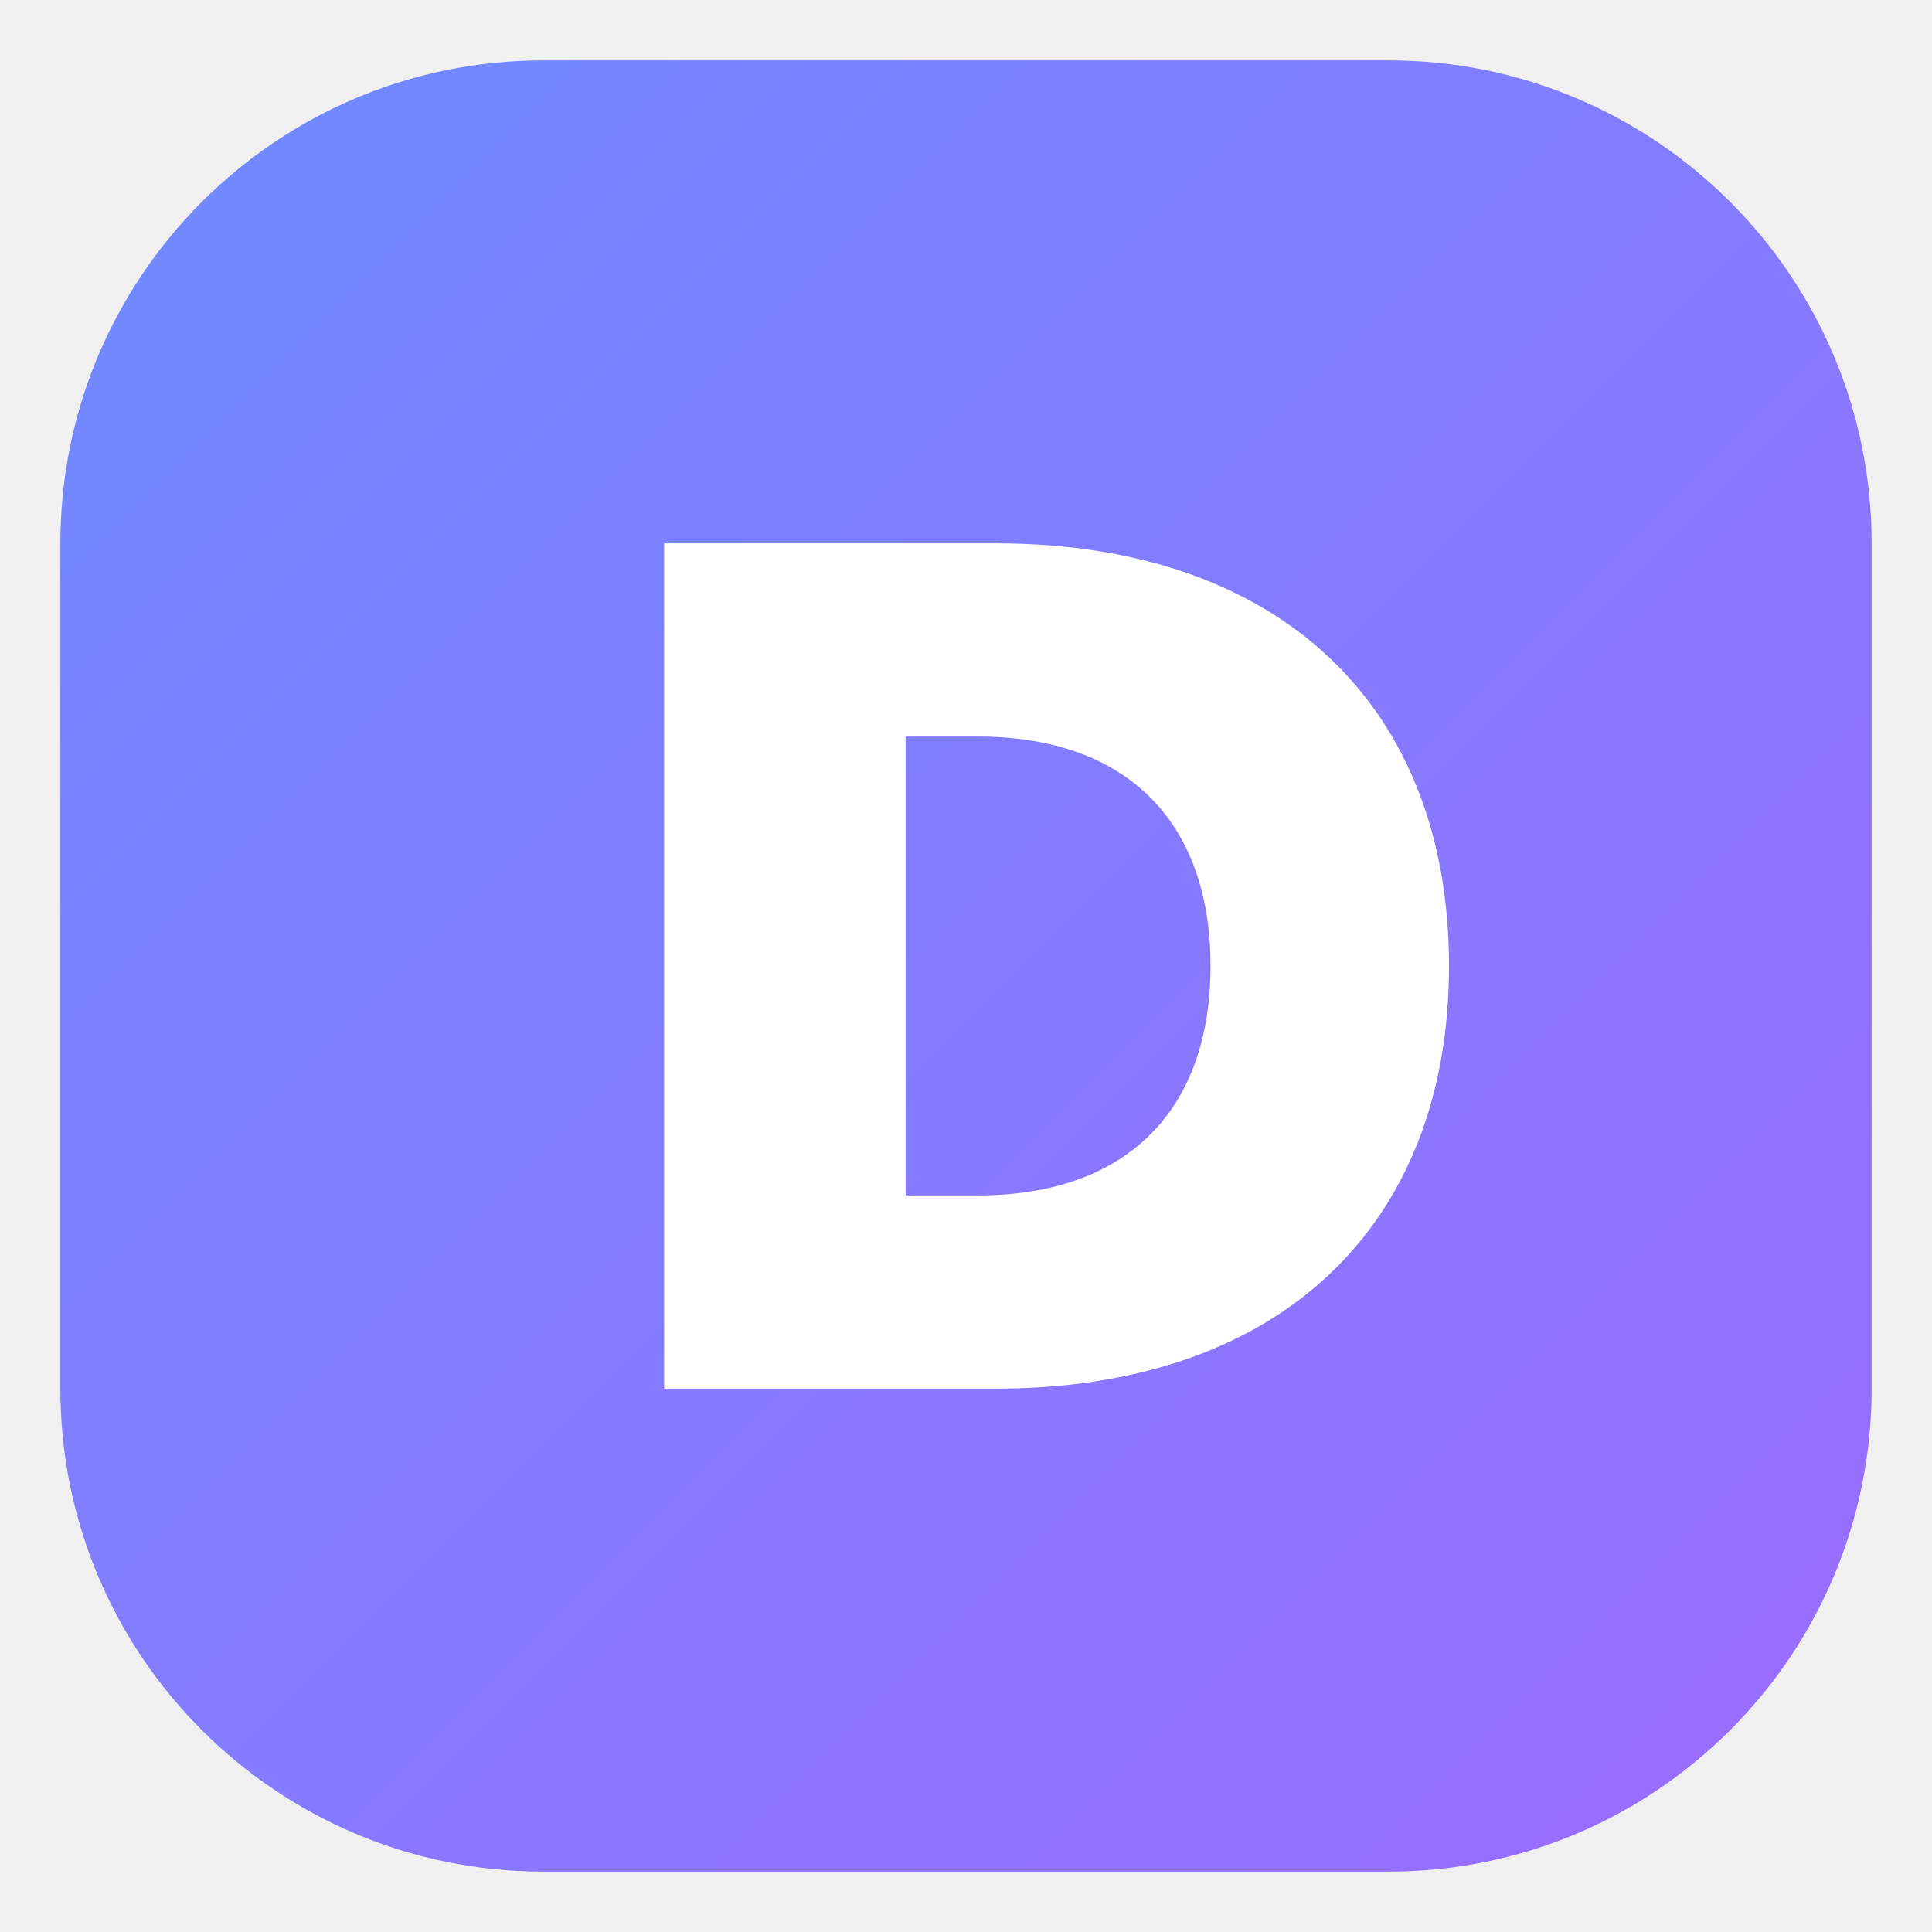
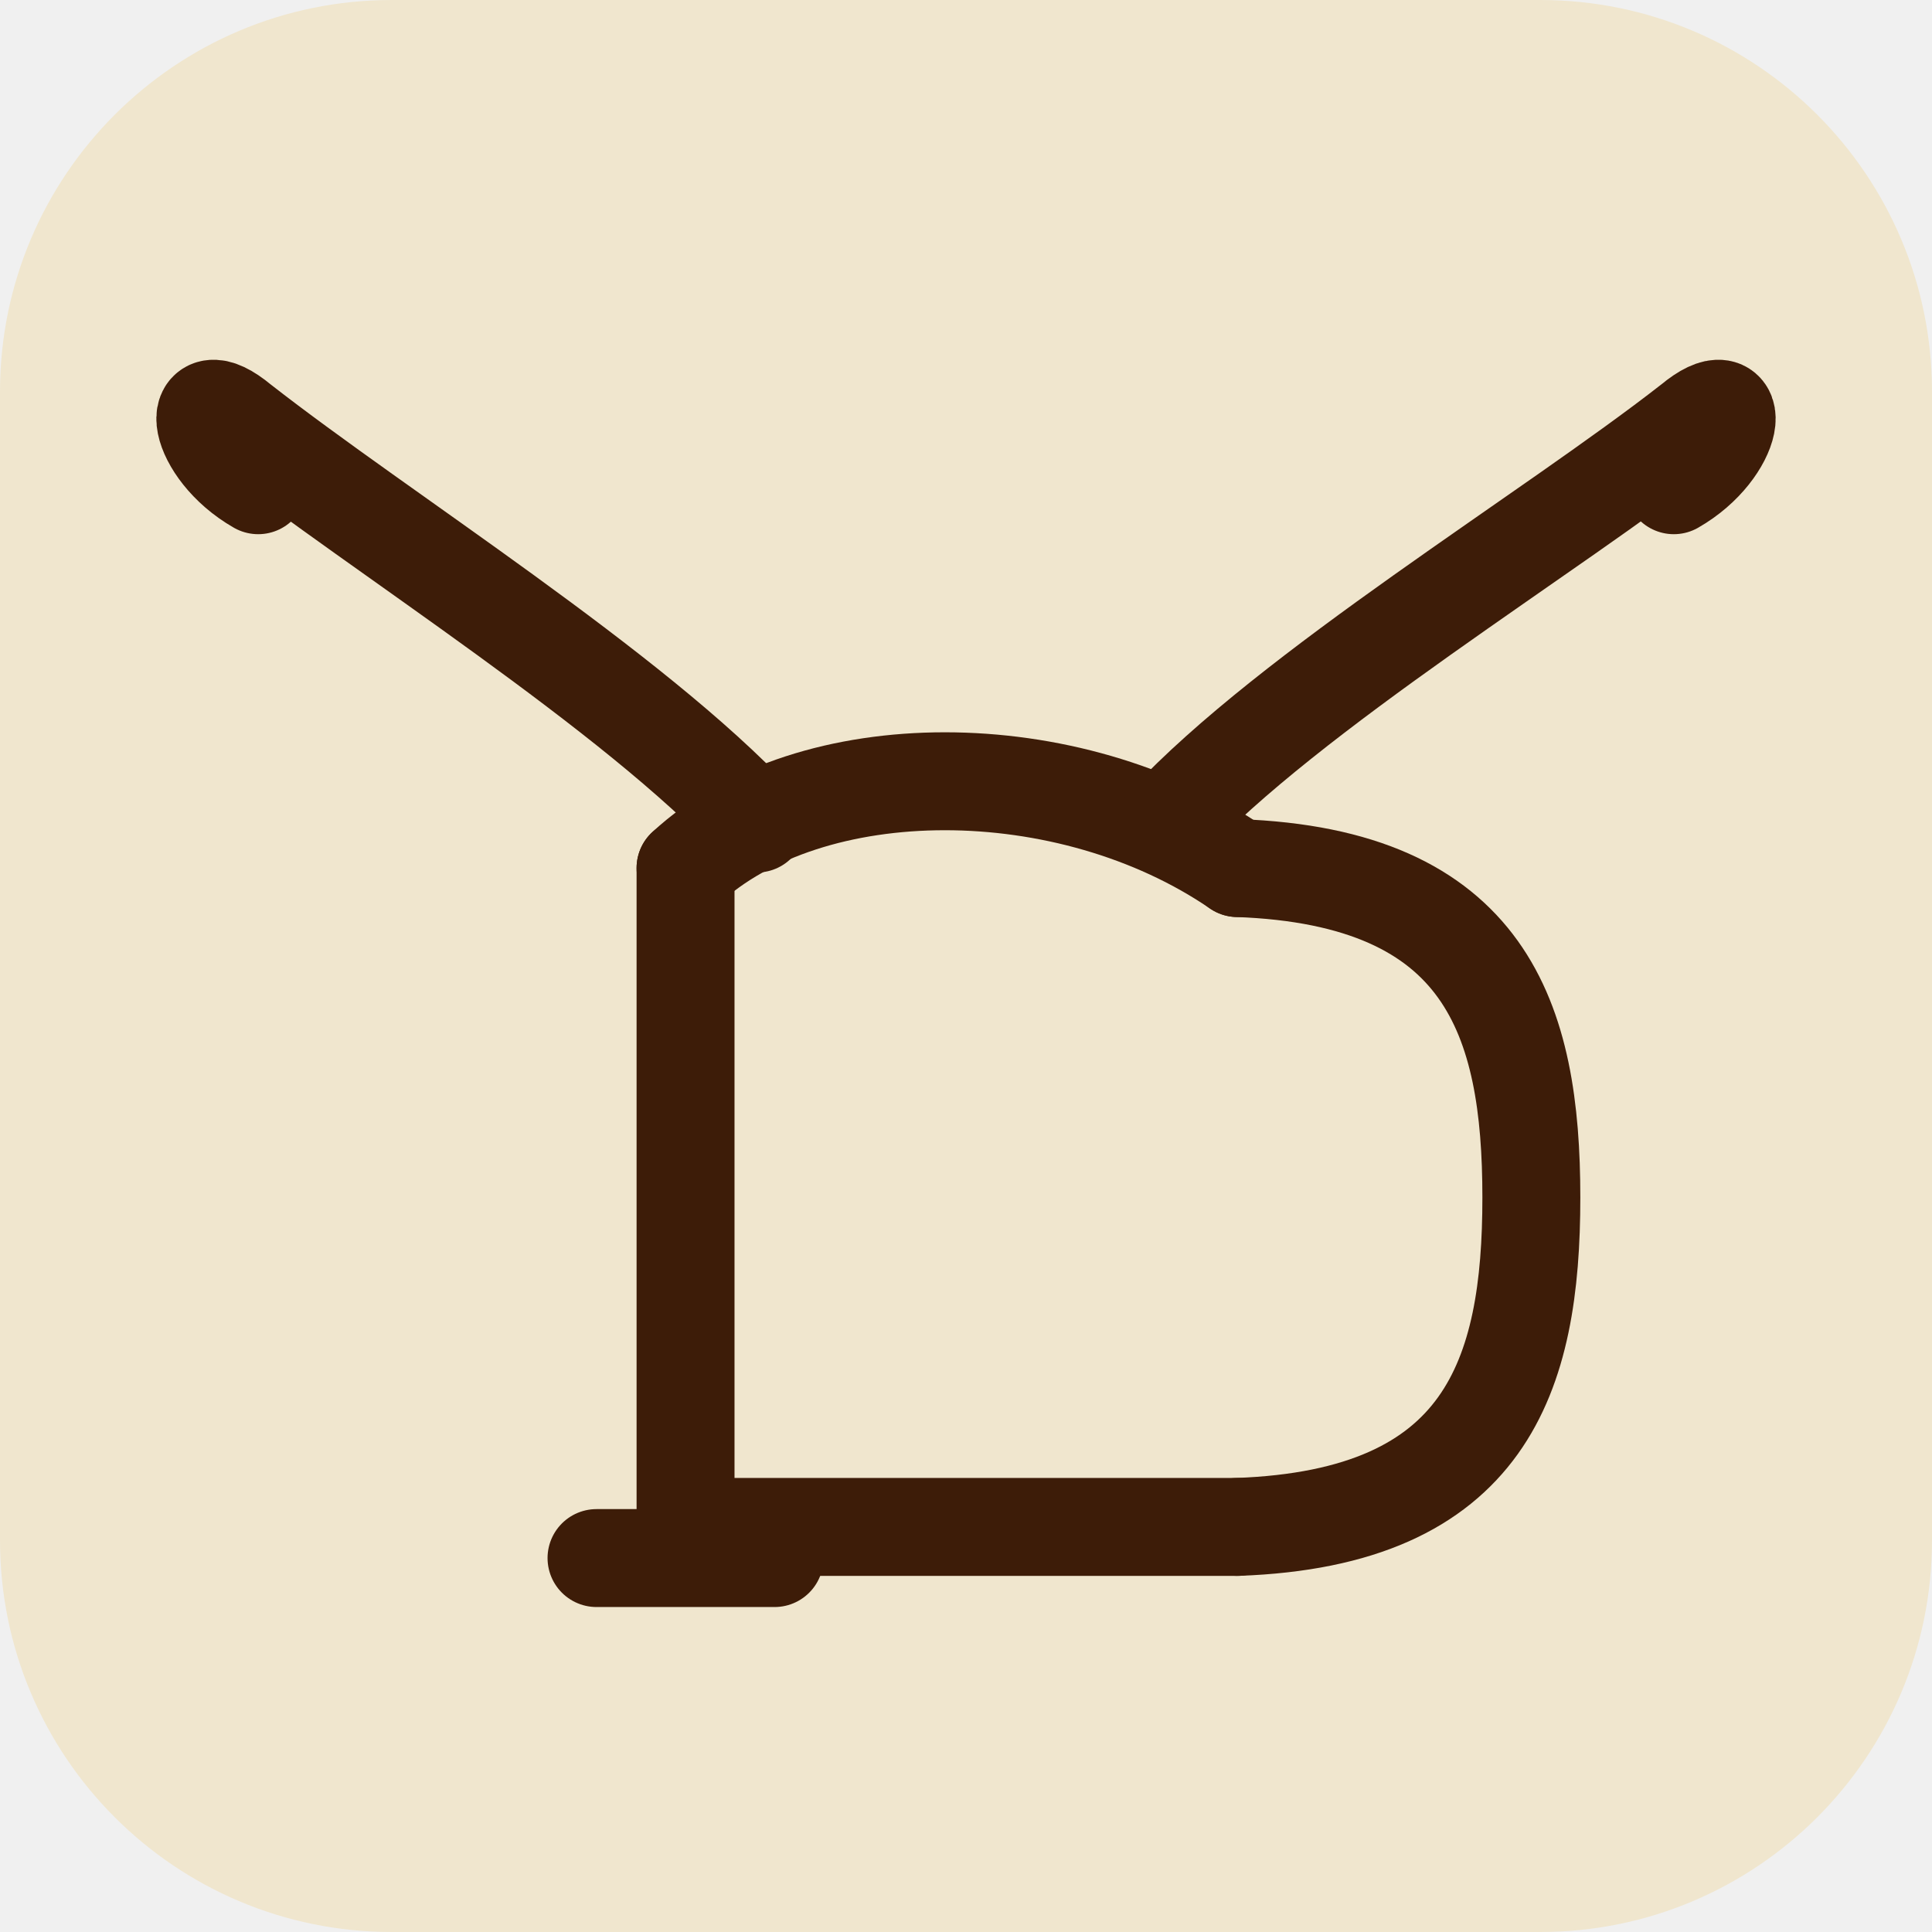
- <svg xmlns="http://www.w3.org/2000/svg" viewBox="0 0 64 64" width="64" height="64" role="img" aria-label="Dudley Development">
-   <defs>
-     <linearGradient id="g" x1="0" y1="0" x2="1" y2="1">
-       <stop offset="0" stop-color="#6e8bff" />
-       <stop offset="1" stop-color="#9b6bff" />
-     </linearGradient>
-   </defs>
-   <rect x="2" y="2" width="60" height="60" rx="16" fill="url(#g)" />
-   <path d="M22 18h11c9.4 0 15 5.4 15 14s-5.6 14-15 14H22V18zm8 6.4V39.6h2.4c4.9 0 7.7-2.8 7.7-7.6 0-4.8-2.8-7.6-7.7-7.6H30z" fill="#fff" />
+ <svg xmlns="http://www.w3.org/2000/svg" viewBox="-12 -25 434 434" width="64" height="64" role="img" aria-label="Dudley Development">
+   <rect x="-12" y="-25" width="434" height="434" rx="88" fill="#F0E6CE" />
+   <g stroke="#3D1C08" stroke-width="22" stroke-linecap="round" stroke-linejoin="round" fill="none">
+     <path d="M 142,170 C 170,144 228,144 266,170" />
+     <path d="M 158,160 C 130,130 74,95 42,70 C 30,60 32,76 46,84" />
+     <path d="M 250,160 C 278,130 336,95 368,70 C 380,60 378,76 364,84" />
+     <line x1="142" y1="170" x2="142" y2="318" />
+     <path d="M 266,170 C 322,172 332,204 332,244 C 332,284 322,316 266,318" />
+     <line x1="142" y1="318" x2="266" y2="318" />
+     <line x1="122" y1="325" x2="162" y2="325" />
+   </g>
</svg>
